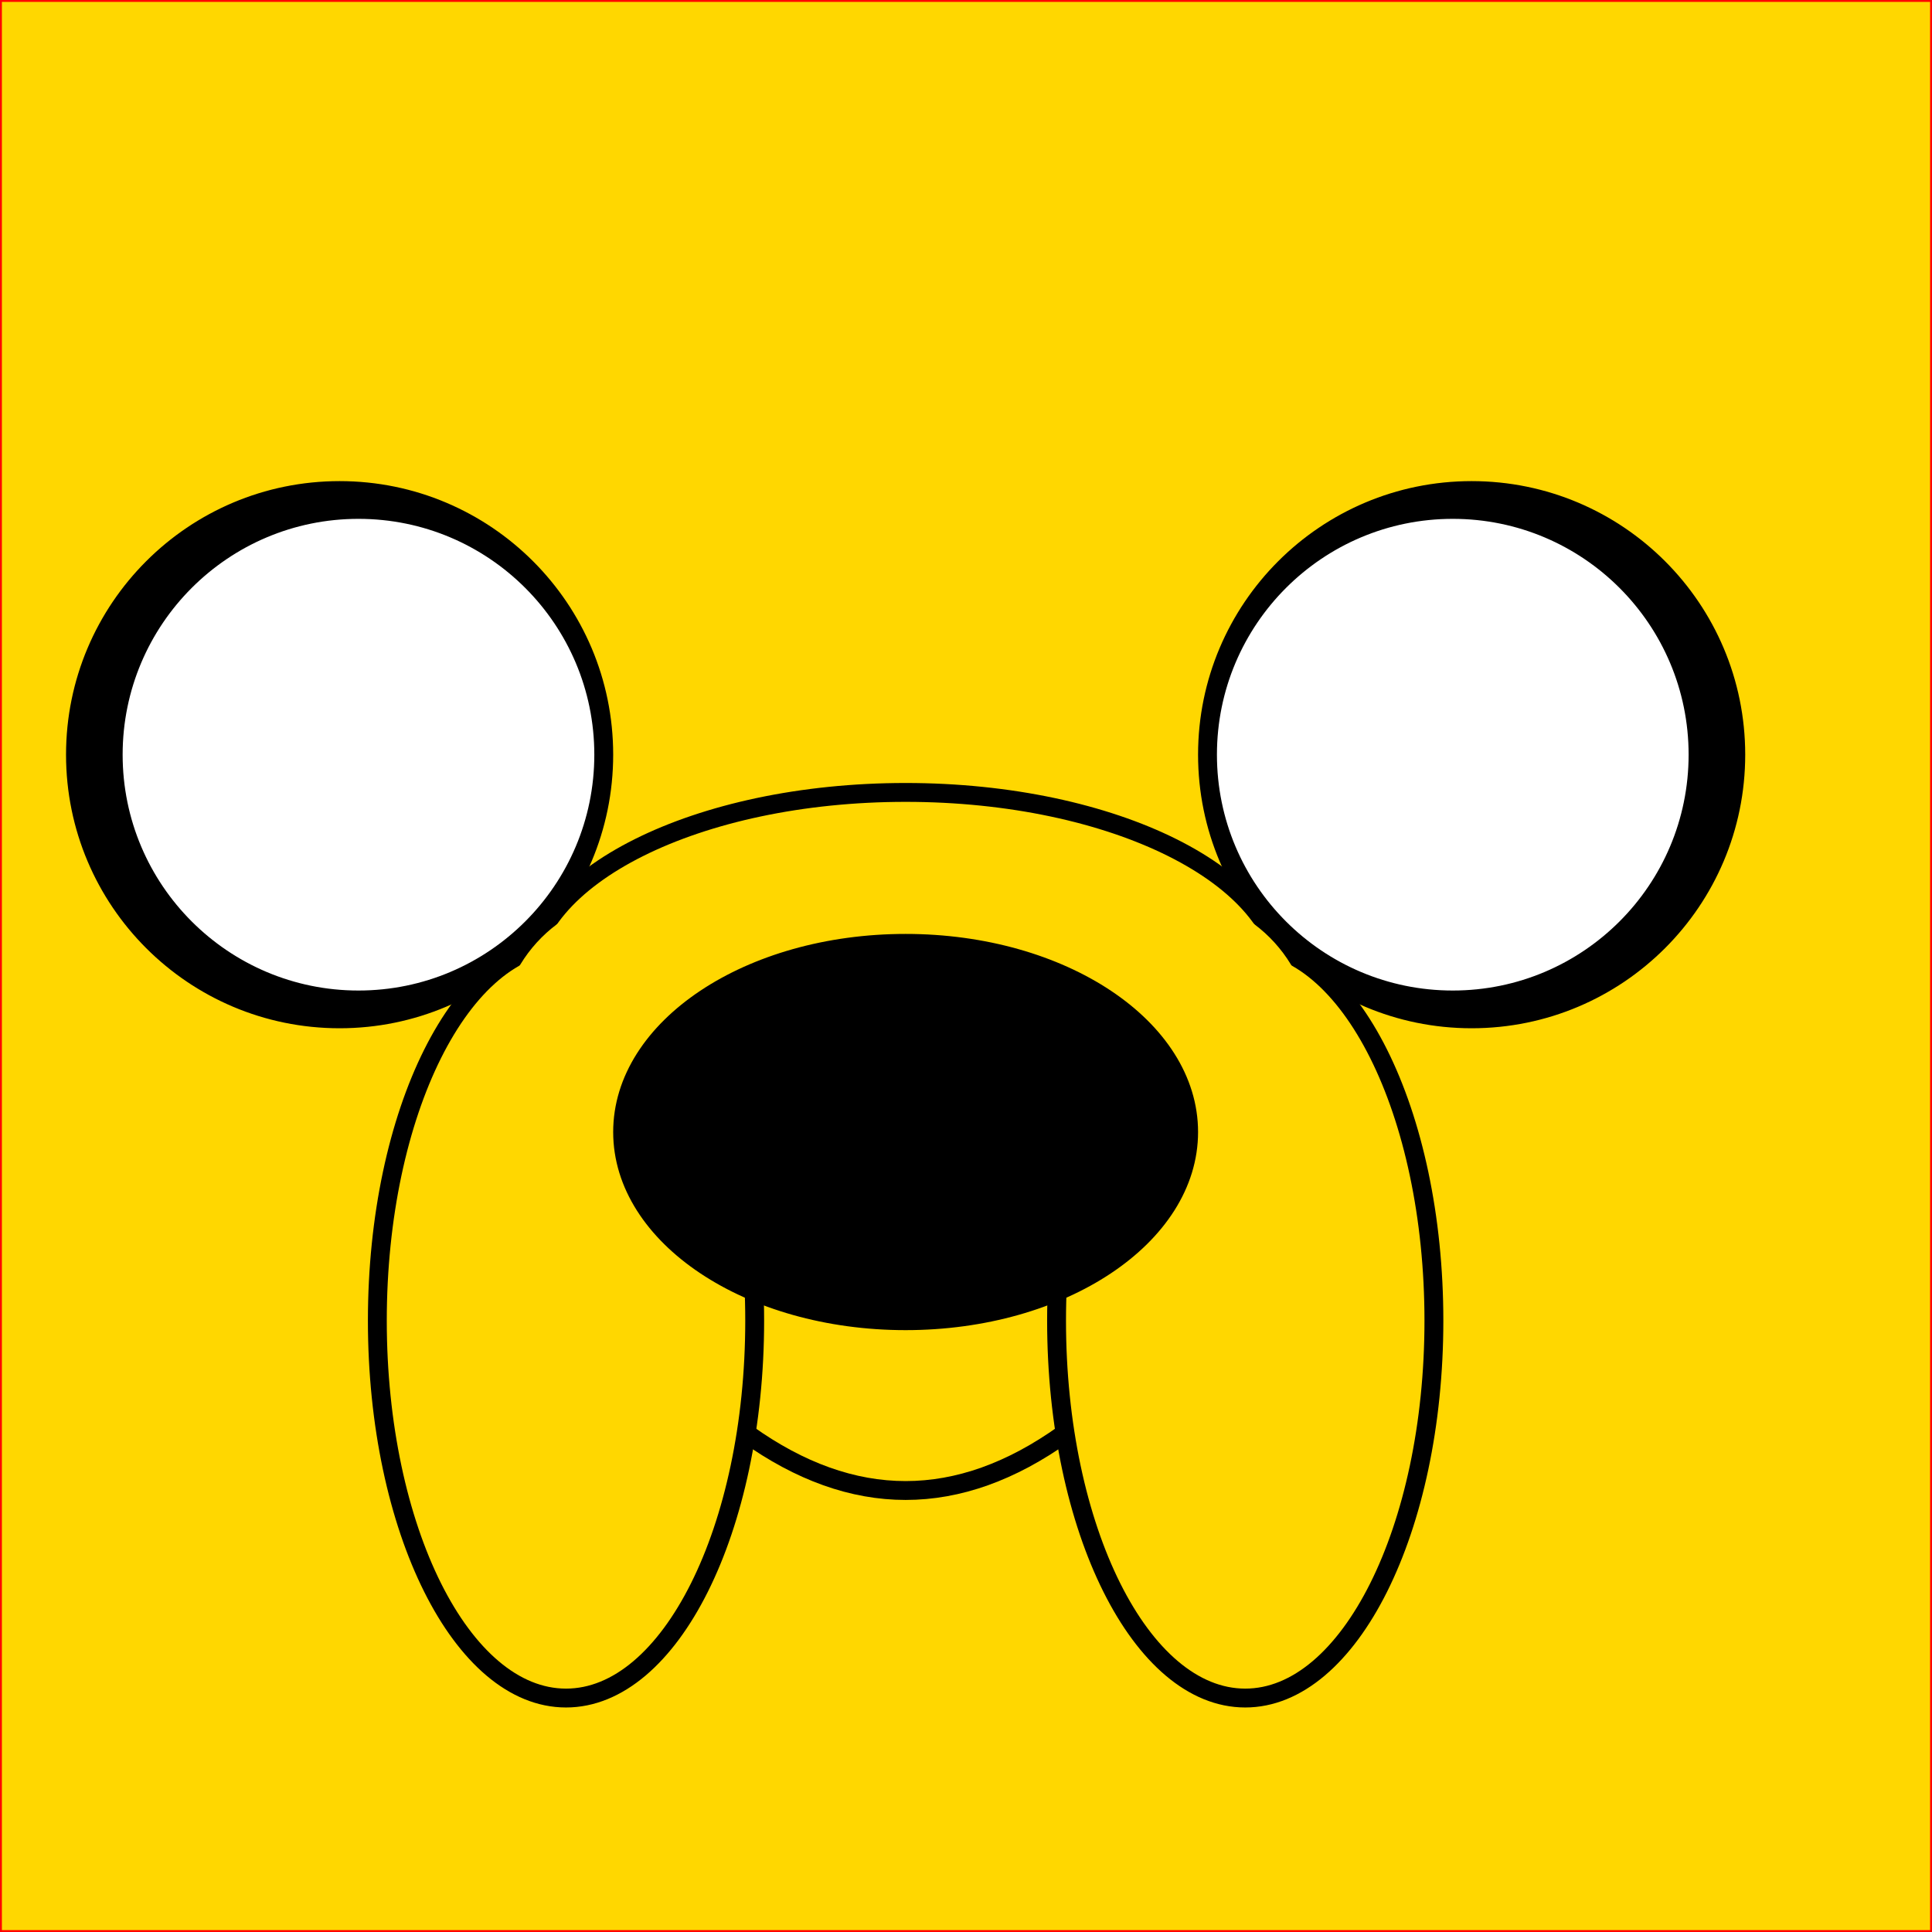
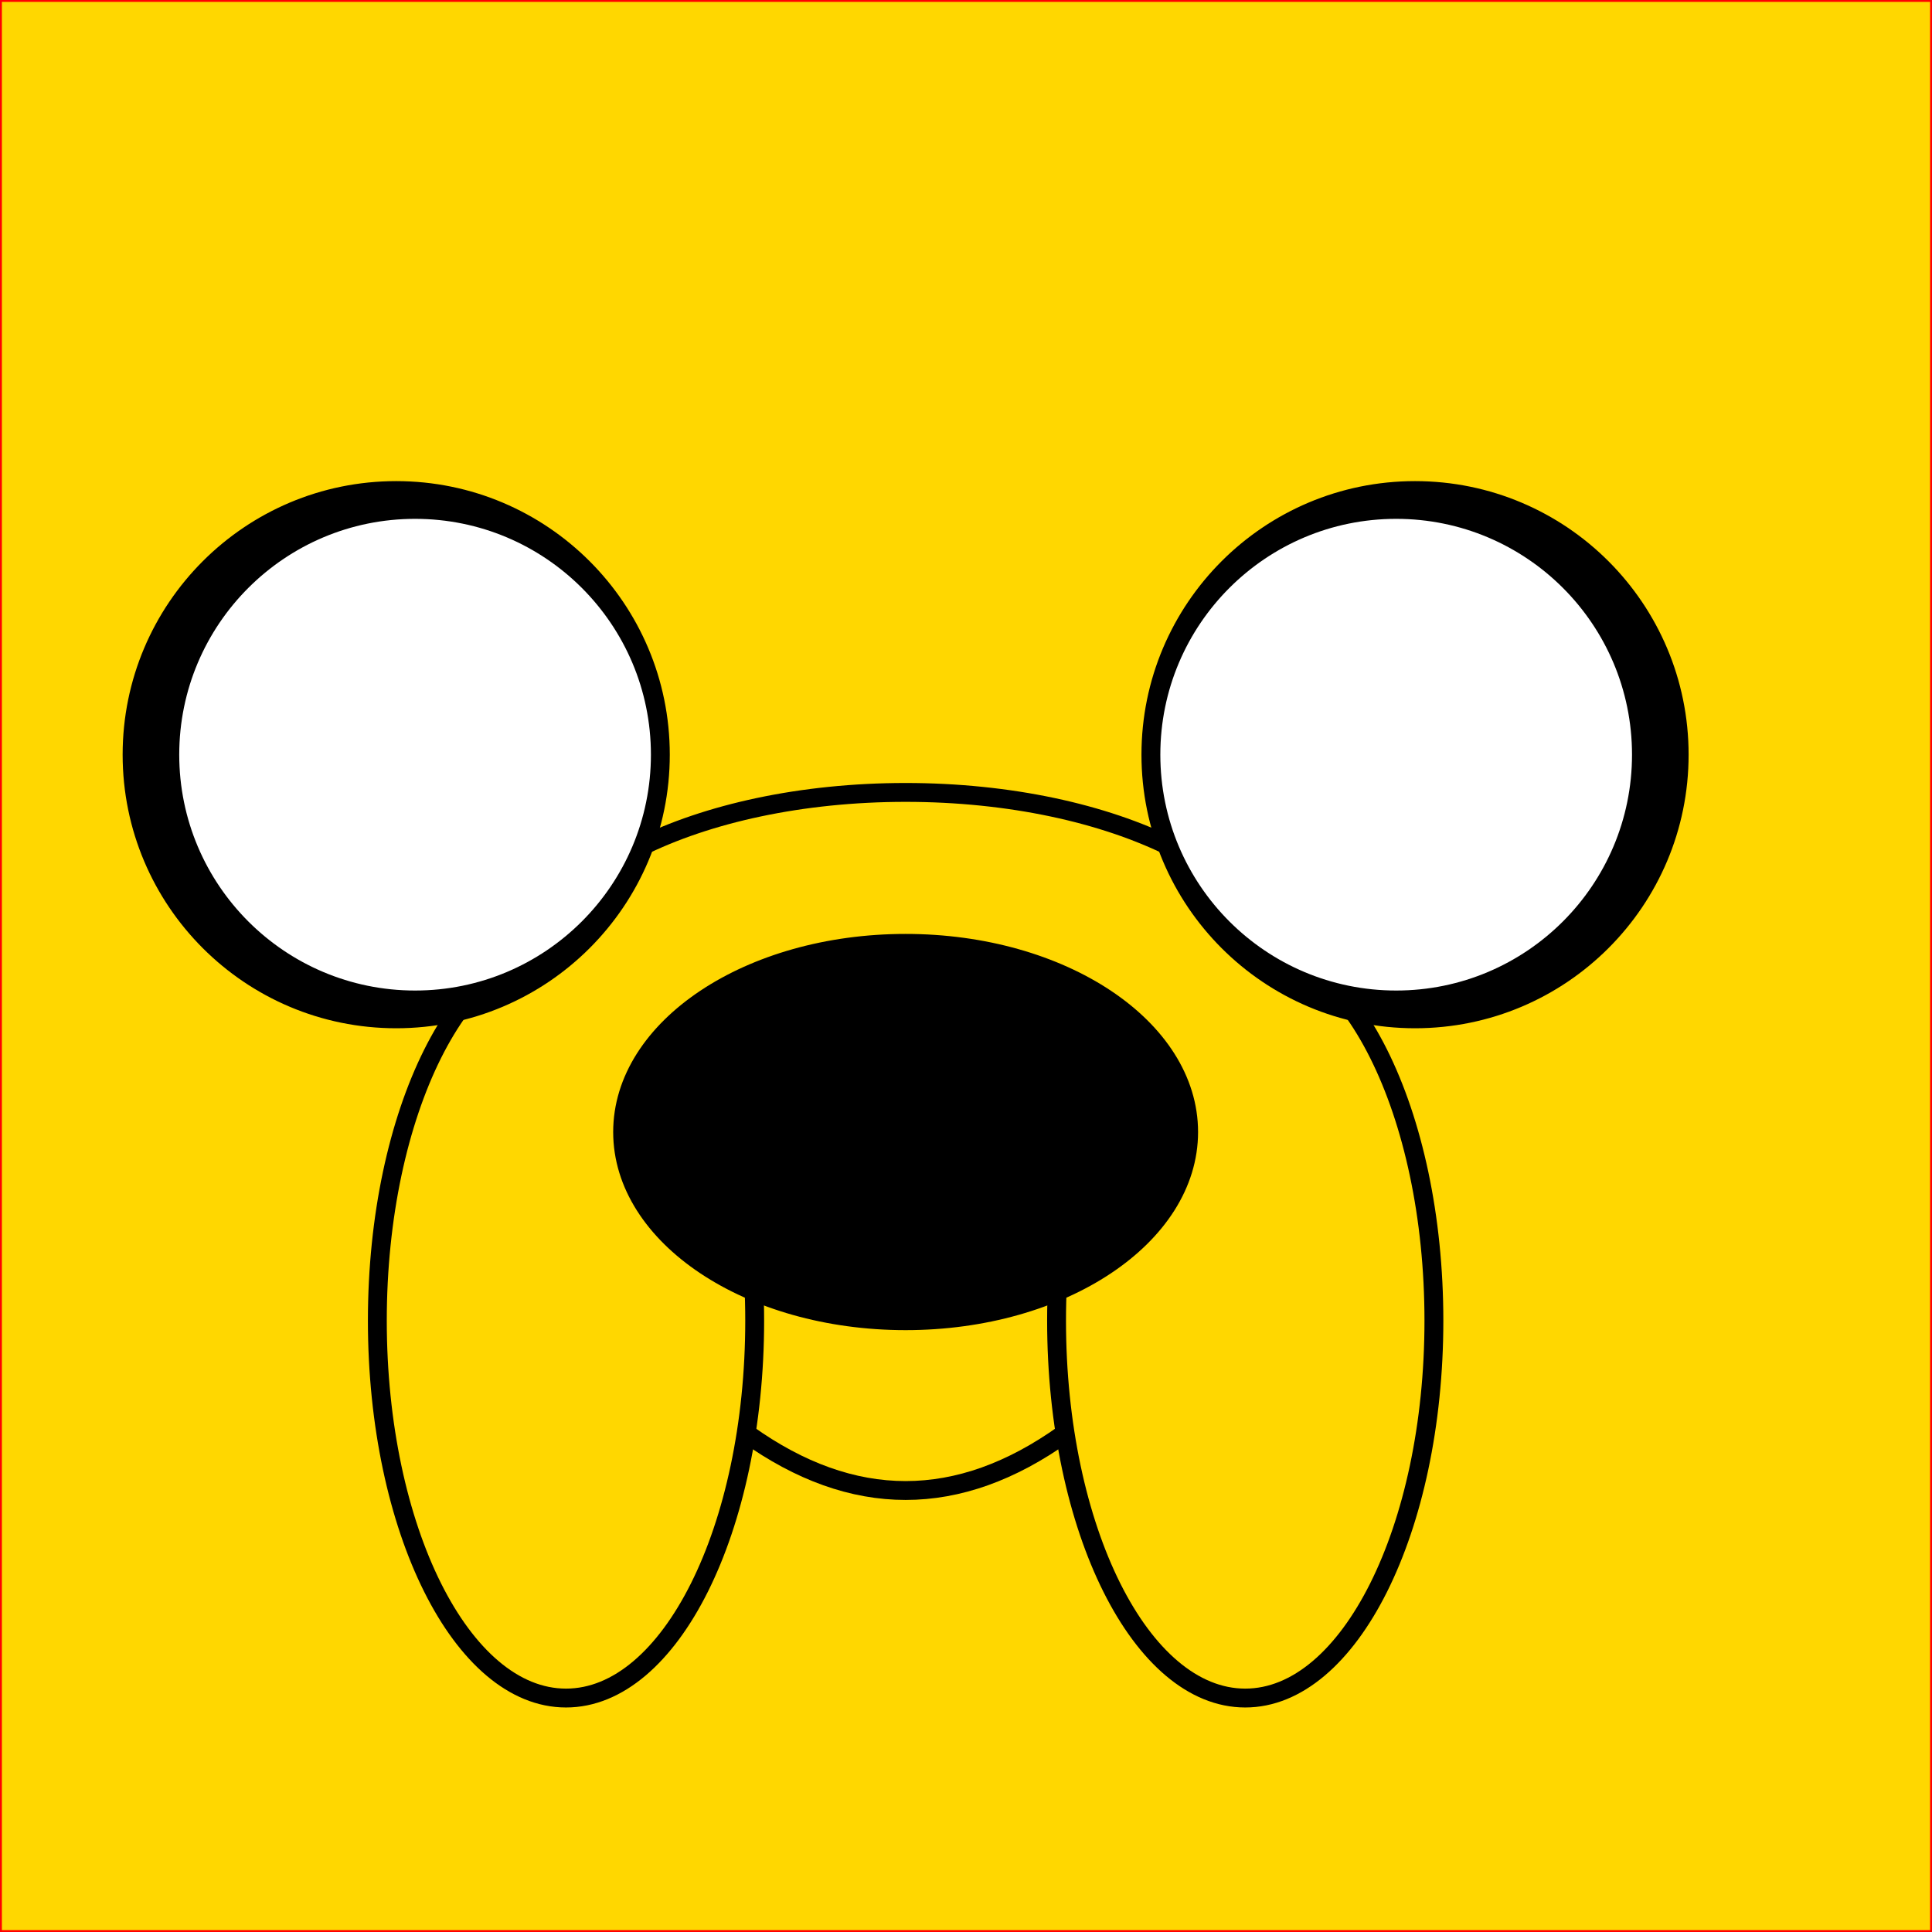
<svg xmlns="http://www.w3.org/2000/svg" version="1.1" baseProfile="full" width="512" height="512" viewBox="0,0,512,512">
  <rect width="512" height="512" stroke="red" fill="gold" />
-   <circle fill="black" stroke="black" stroke-width="5" cx="90" cy="200" r="70" />
-   <circle fill="black" stroke="black" stroke-width="5" cx="390" cy="200" r="70" />
-   <circle fill="white" stroke="white" stroke-width="5" cx="385" cy="200" r="60" />
-   <circle fill="white" stroke="white" stroke-width="5" cx="95" cy="200" r="60" />
  <ellipse fill="gold" stroke="black" stroke-width="5" cx="240" cy="260" rx="100" ry="50" />
  <ellipse fill="gold" stroke="black" stroke-width="5" cx="150" cy="350" rx="50" ry="100" />
  <ellipse fill="gold" stroke="black" stroke-width="5" cx="330" cy="350" rx="50" ry="100" />
  <circle fill="gold" stroke="gold" stroke-width="5" cx="170" cy="275" r="35" />
  <circle fill="gold" stroke="gold" stroke-width="5" cx="310" cy="275" r="35" />
  <ellipse fill="black" stroke="black" stroke-width="5" cx="240" cy="300" rx="75" ry="50" />
  <path d="M198 380 Q240 410, 282 380" stroke="black" fill="none" stroke-width="5" />
+   <circle fill="black" stroke="black" stroke-width="5" cx="105" cy="200" r="70" />
+   <circle fill="black" stroke="black" stroke-width="5" cx="375" cy="200" r="70" />
+   <circle fill="white" stroke="white" stroke-width="5" cx="370" cy="200" r="60" />
+   <circle fill="white" stroke="white" stroke-width="5" cx="110" cy="200" r="60" />
</svg>
